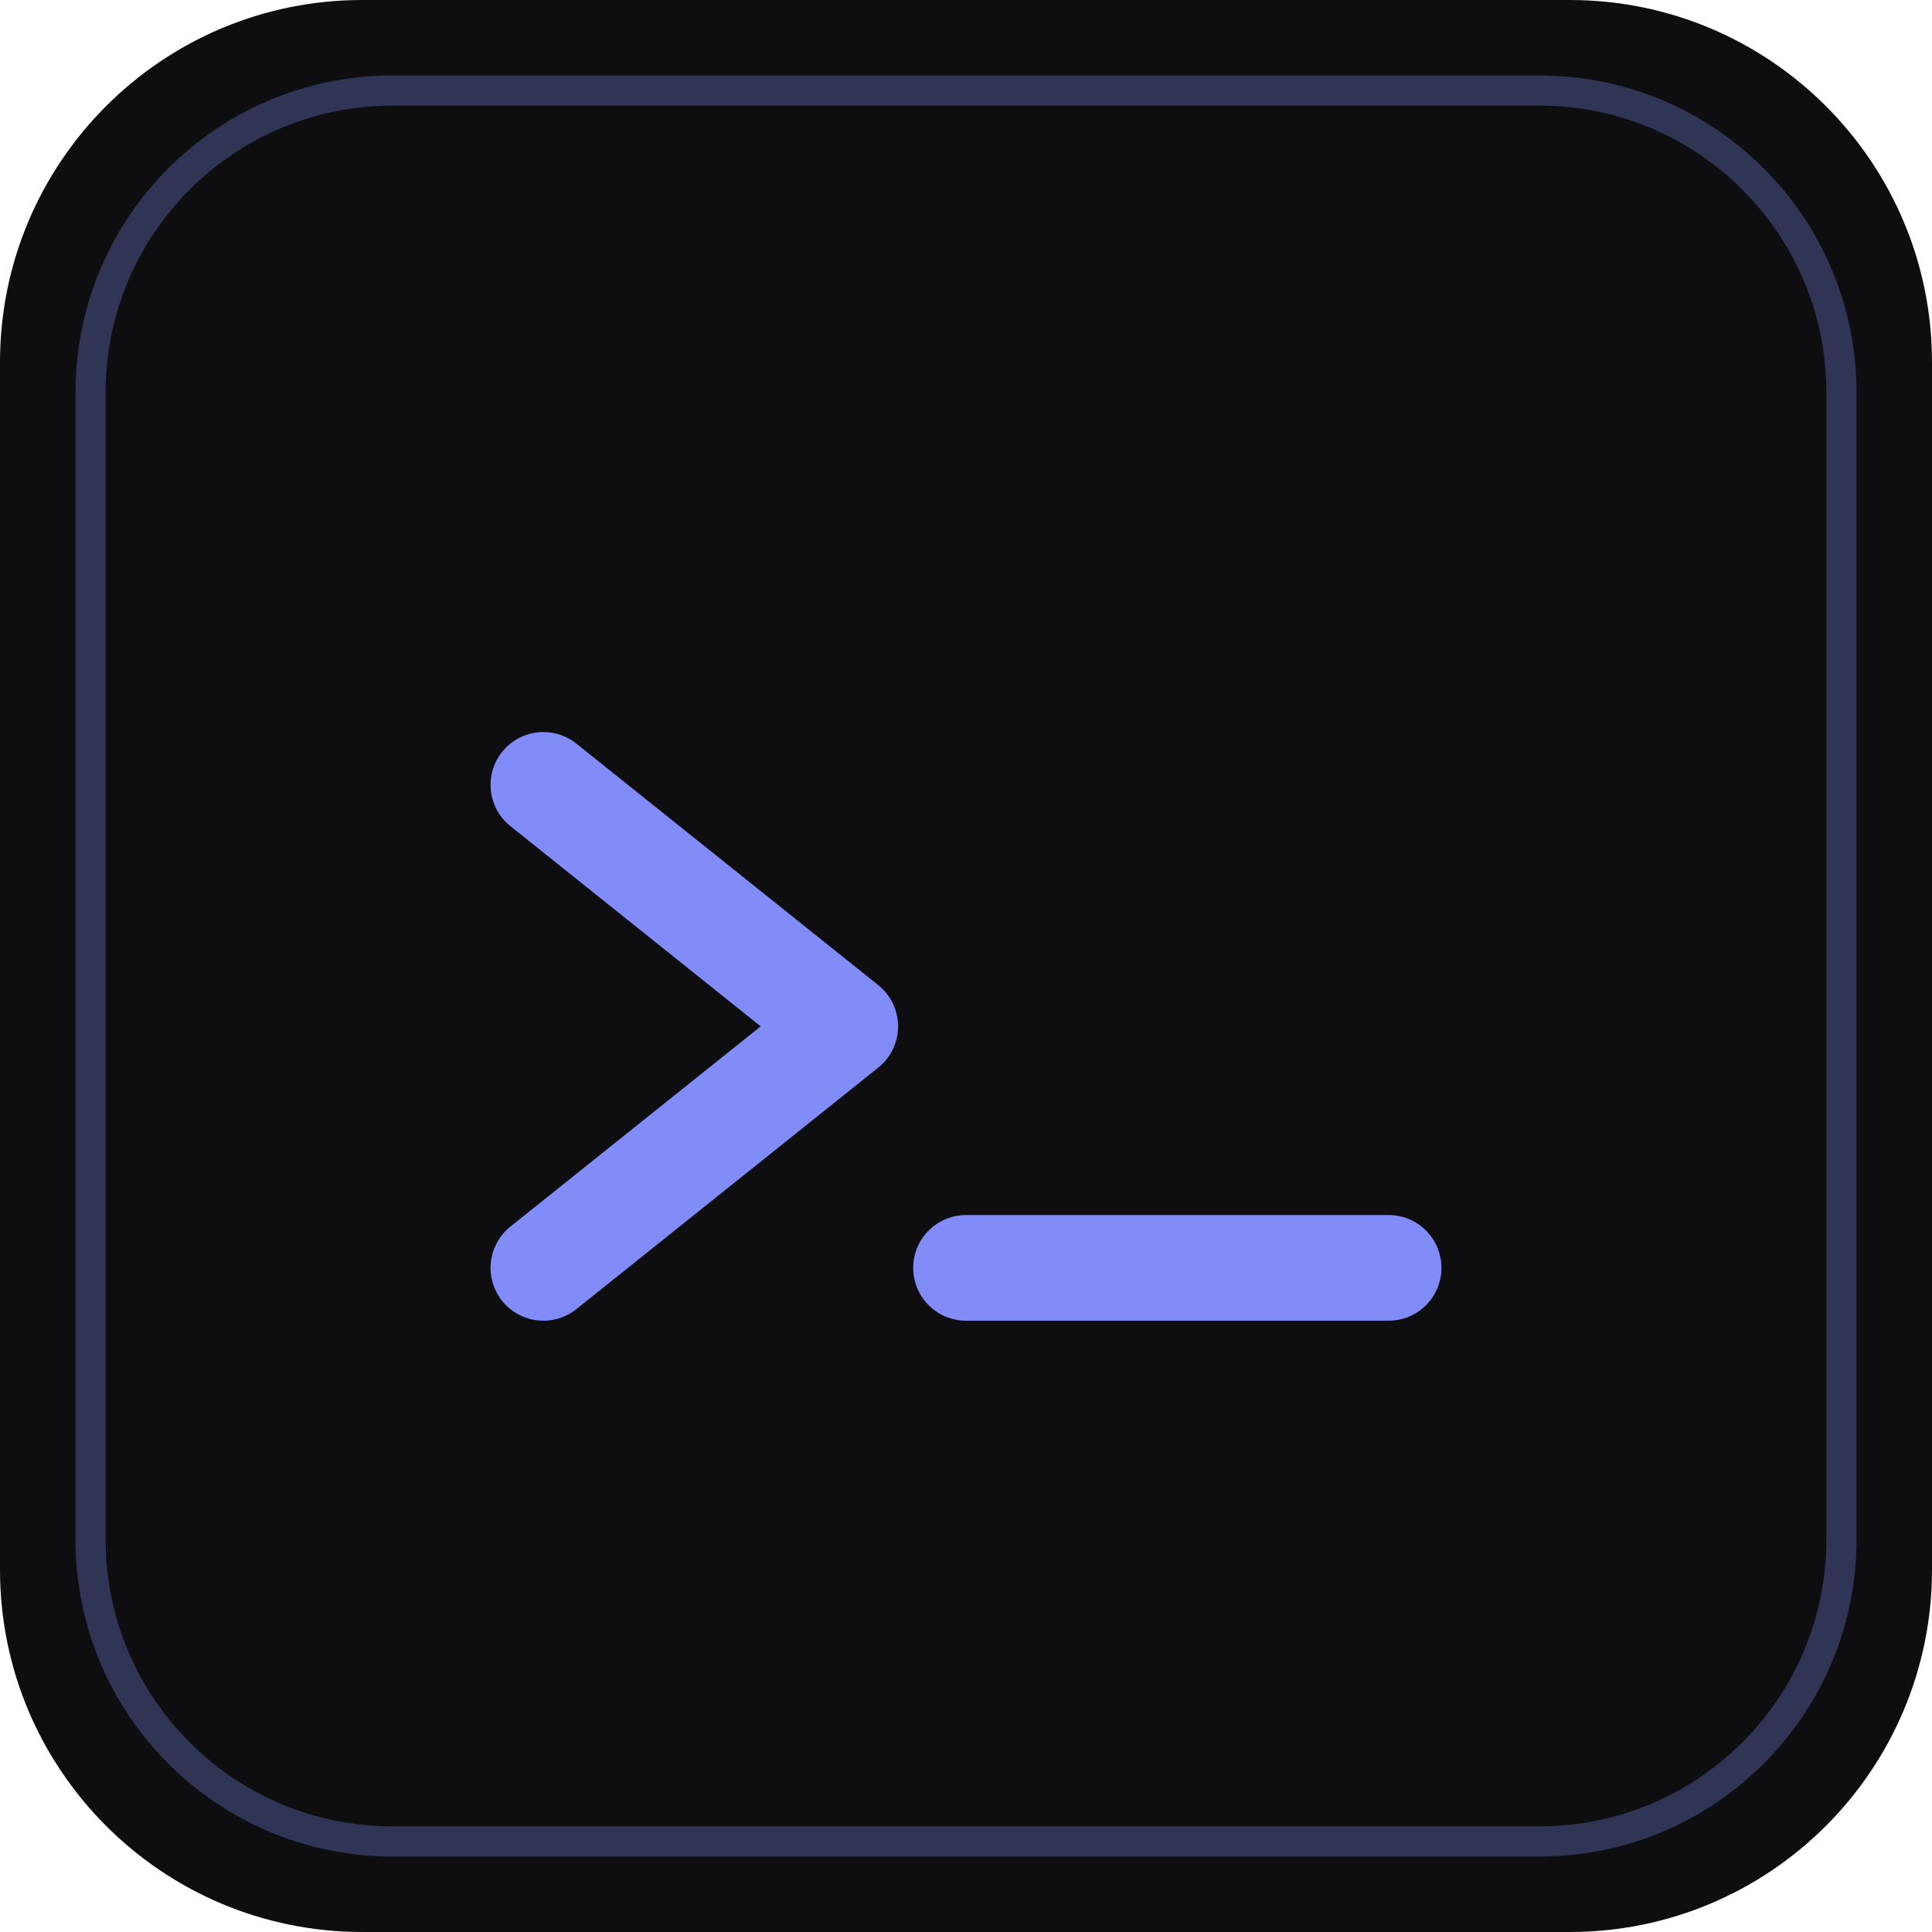
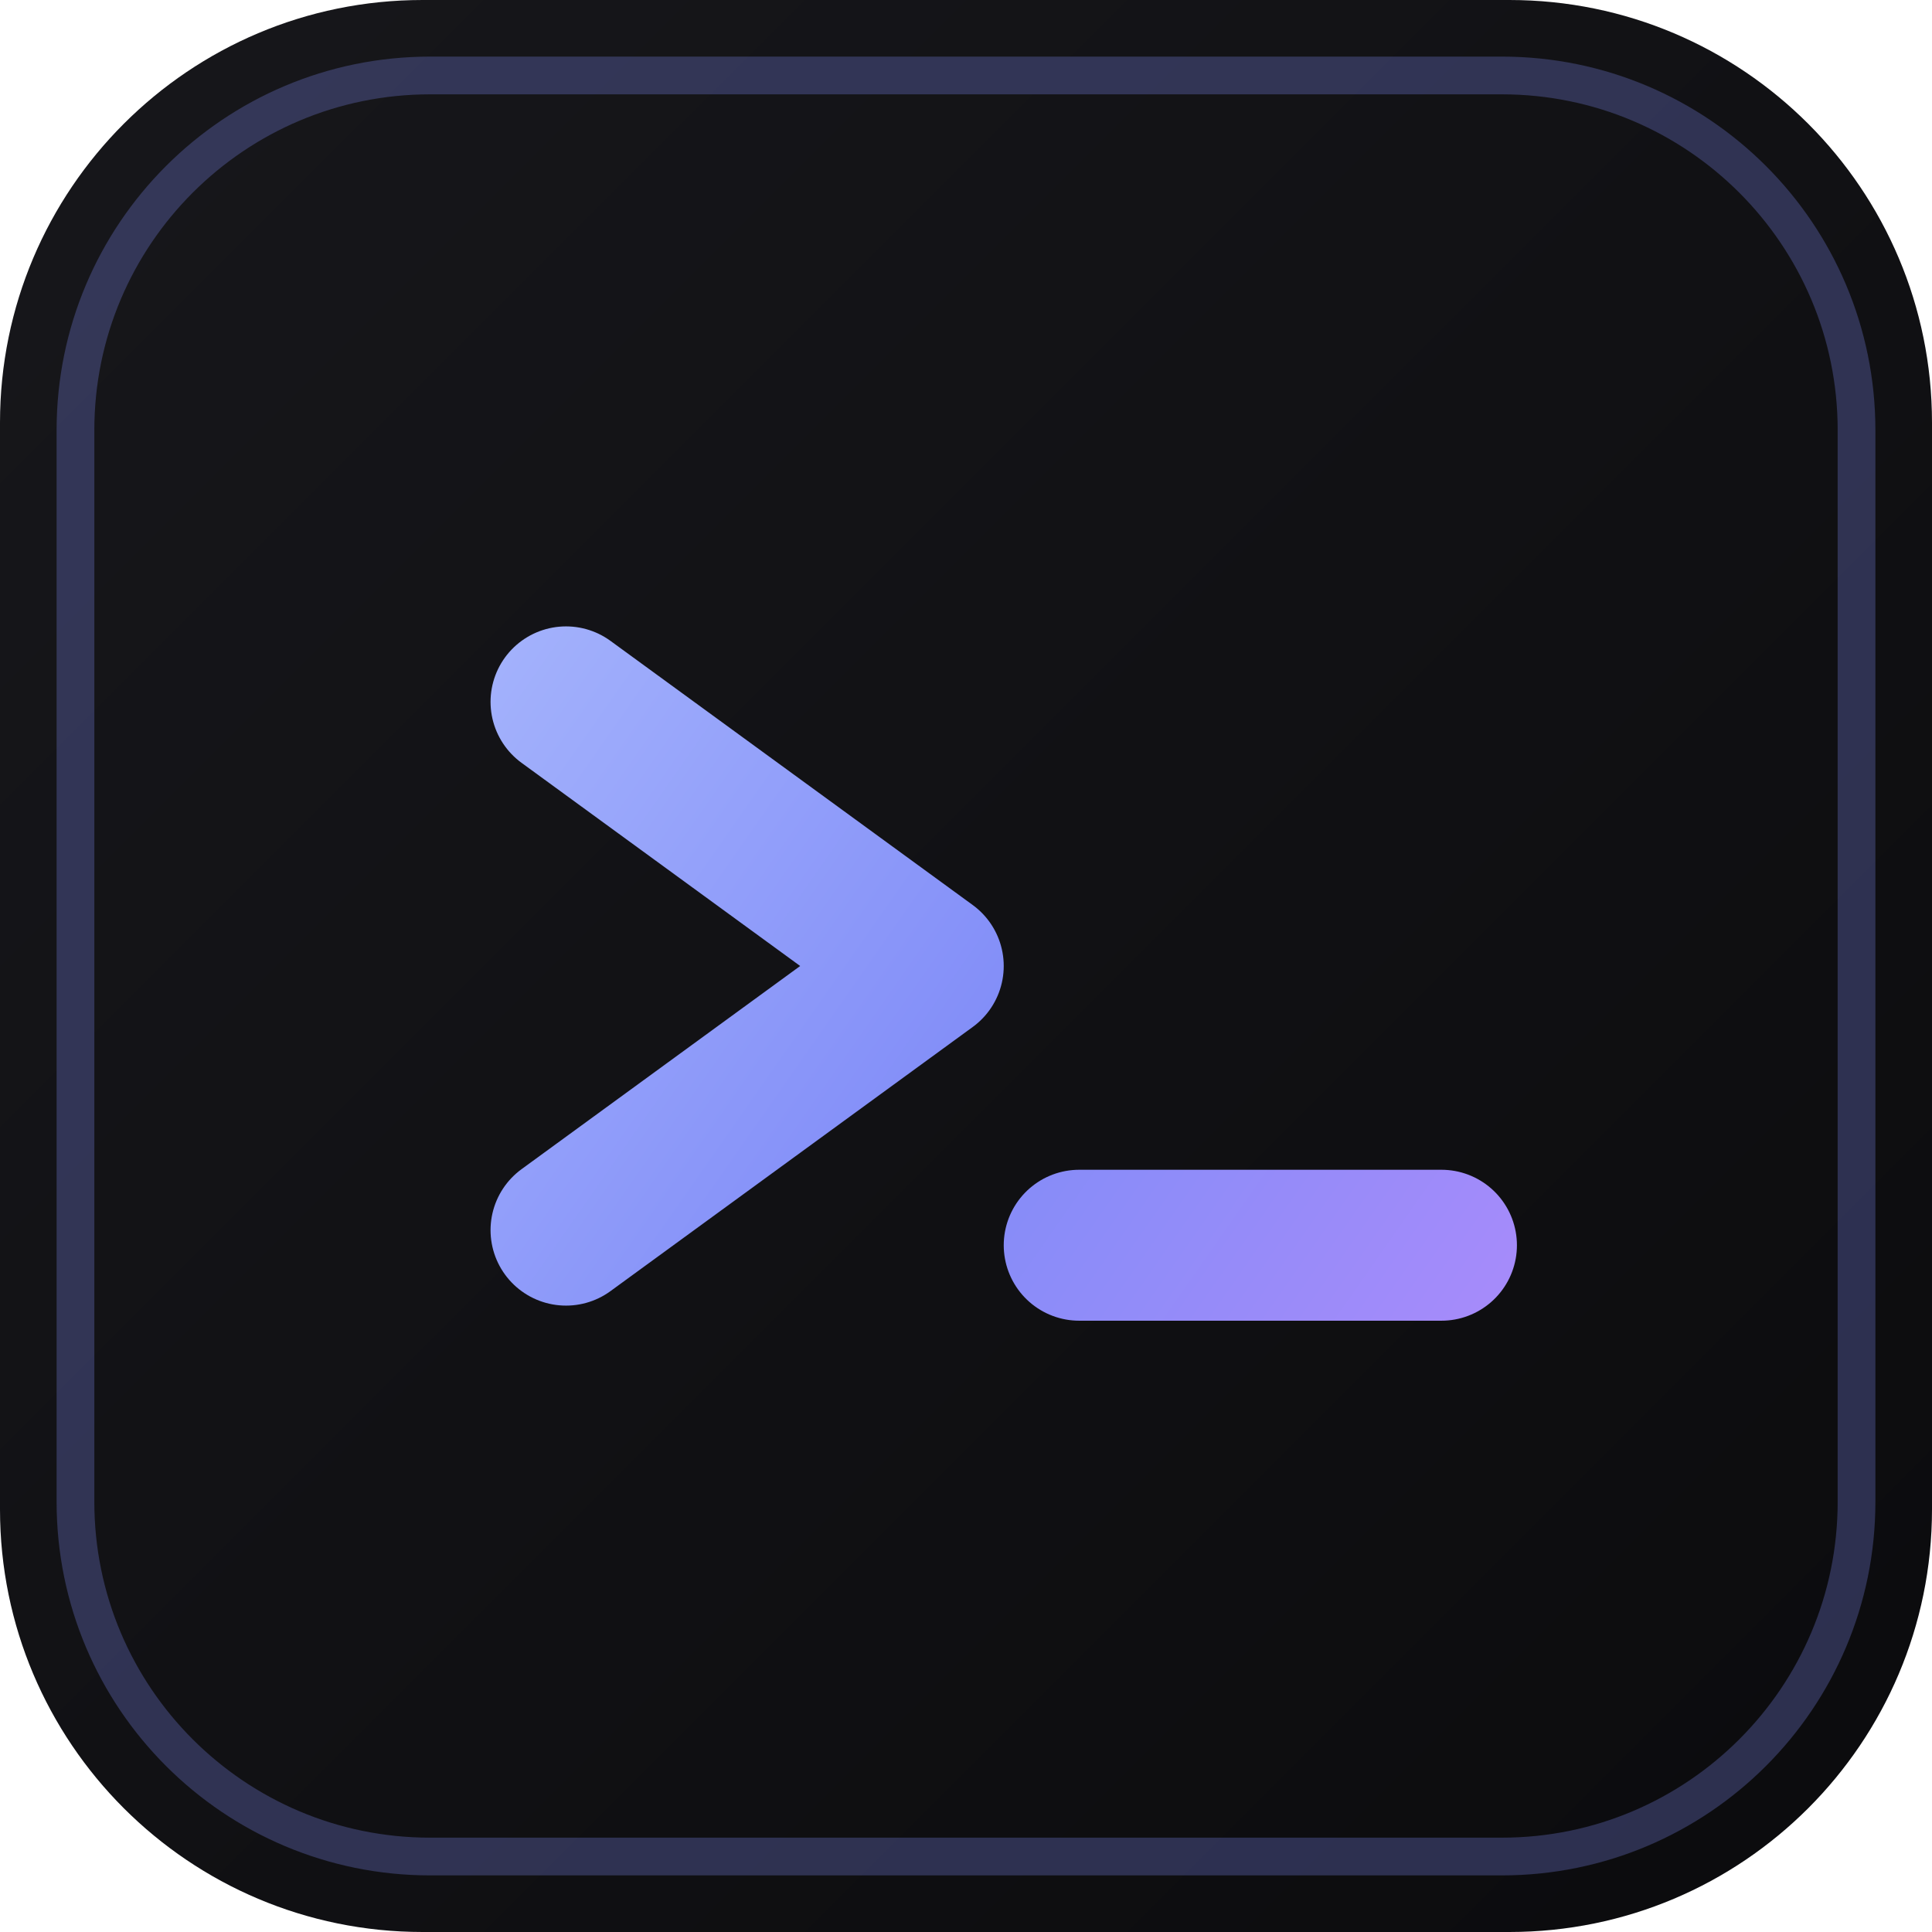
<svg xmlns="http://www.w3.org/2000/svg" width="512" height="512" viewBox="0 0 512 512" fill="none">
-   <rect width="512" height="512" rx="96" fill="#0e0e10" />
-   <rect x="24" y="24" width="464" height="464" rx="80" stroke="#818cf8" stroke-width="8" stroke-opacity="0.3" />
-   <path d="M144 208 L224 272 L144 336" stroke="#818cf8" stroke-width="28" stroke-linecap="round" stroke-linejoin="round" />
-   <line x1="256" y1="336" x2="368" y2="336" stroke="#818cf8" stroke-width="28" stroke-linecap="round" />
+   <defs>
+     <linearGradient id="bg" x1="0" y1="0" x2="512" y2="512" gradientUnits="userSpaceOnUse">
+       <stop stop-color="#17171b" />
+       <stop offset="1" stop-color="#0b0b0d" />
+     </linearGradient>
+     <linearGradient id="prompt" x1="120" y1="170" x2="392" y2="360" gradientUnits="userSpaceOnUse">
+       <stop stop-color="#a5b4fc" />
+       <stop offset="0.55" stop-color="#818cf8" />
+       <stop offset="1" stop-color="#a78bfa" />
+     </linearGradient>
+   </defs>
+   <rect width="512" height="512" rx="112" fill="url(#bg)" />
+   <rect x="20" y="20" width="472" height="472" rx="94" stroke="#818cf8" stroke-width="10" stroke-opacity="0.28" />
+   <path d="M150 186 L246 256 L150 326" stroke="url(#prompt)" stroke-width="40" stroke-linecap="round" stroke-linejoin="round" />
+   <line x1="286" y1="330" x2="382" y2="330" stroke="url(#prompt)" stroke-width="40" stroke-linecap="round" />
</svg>
